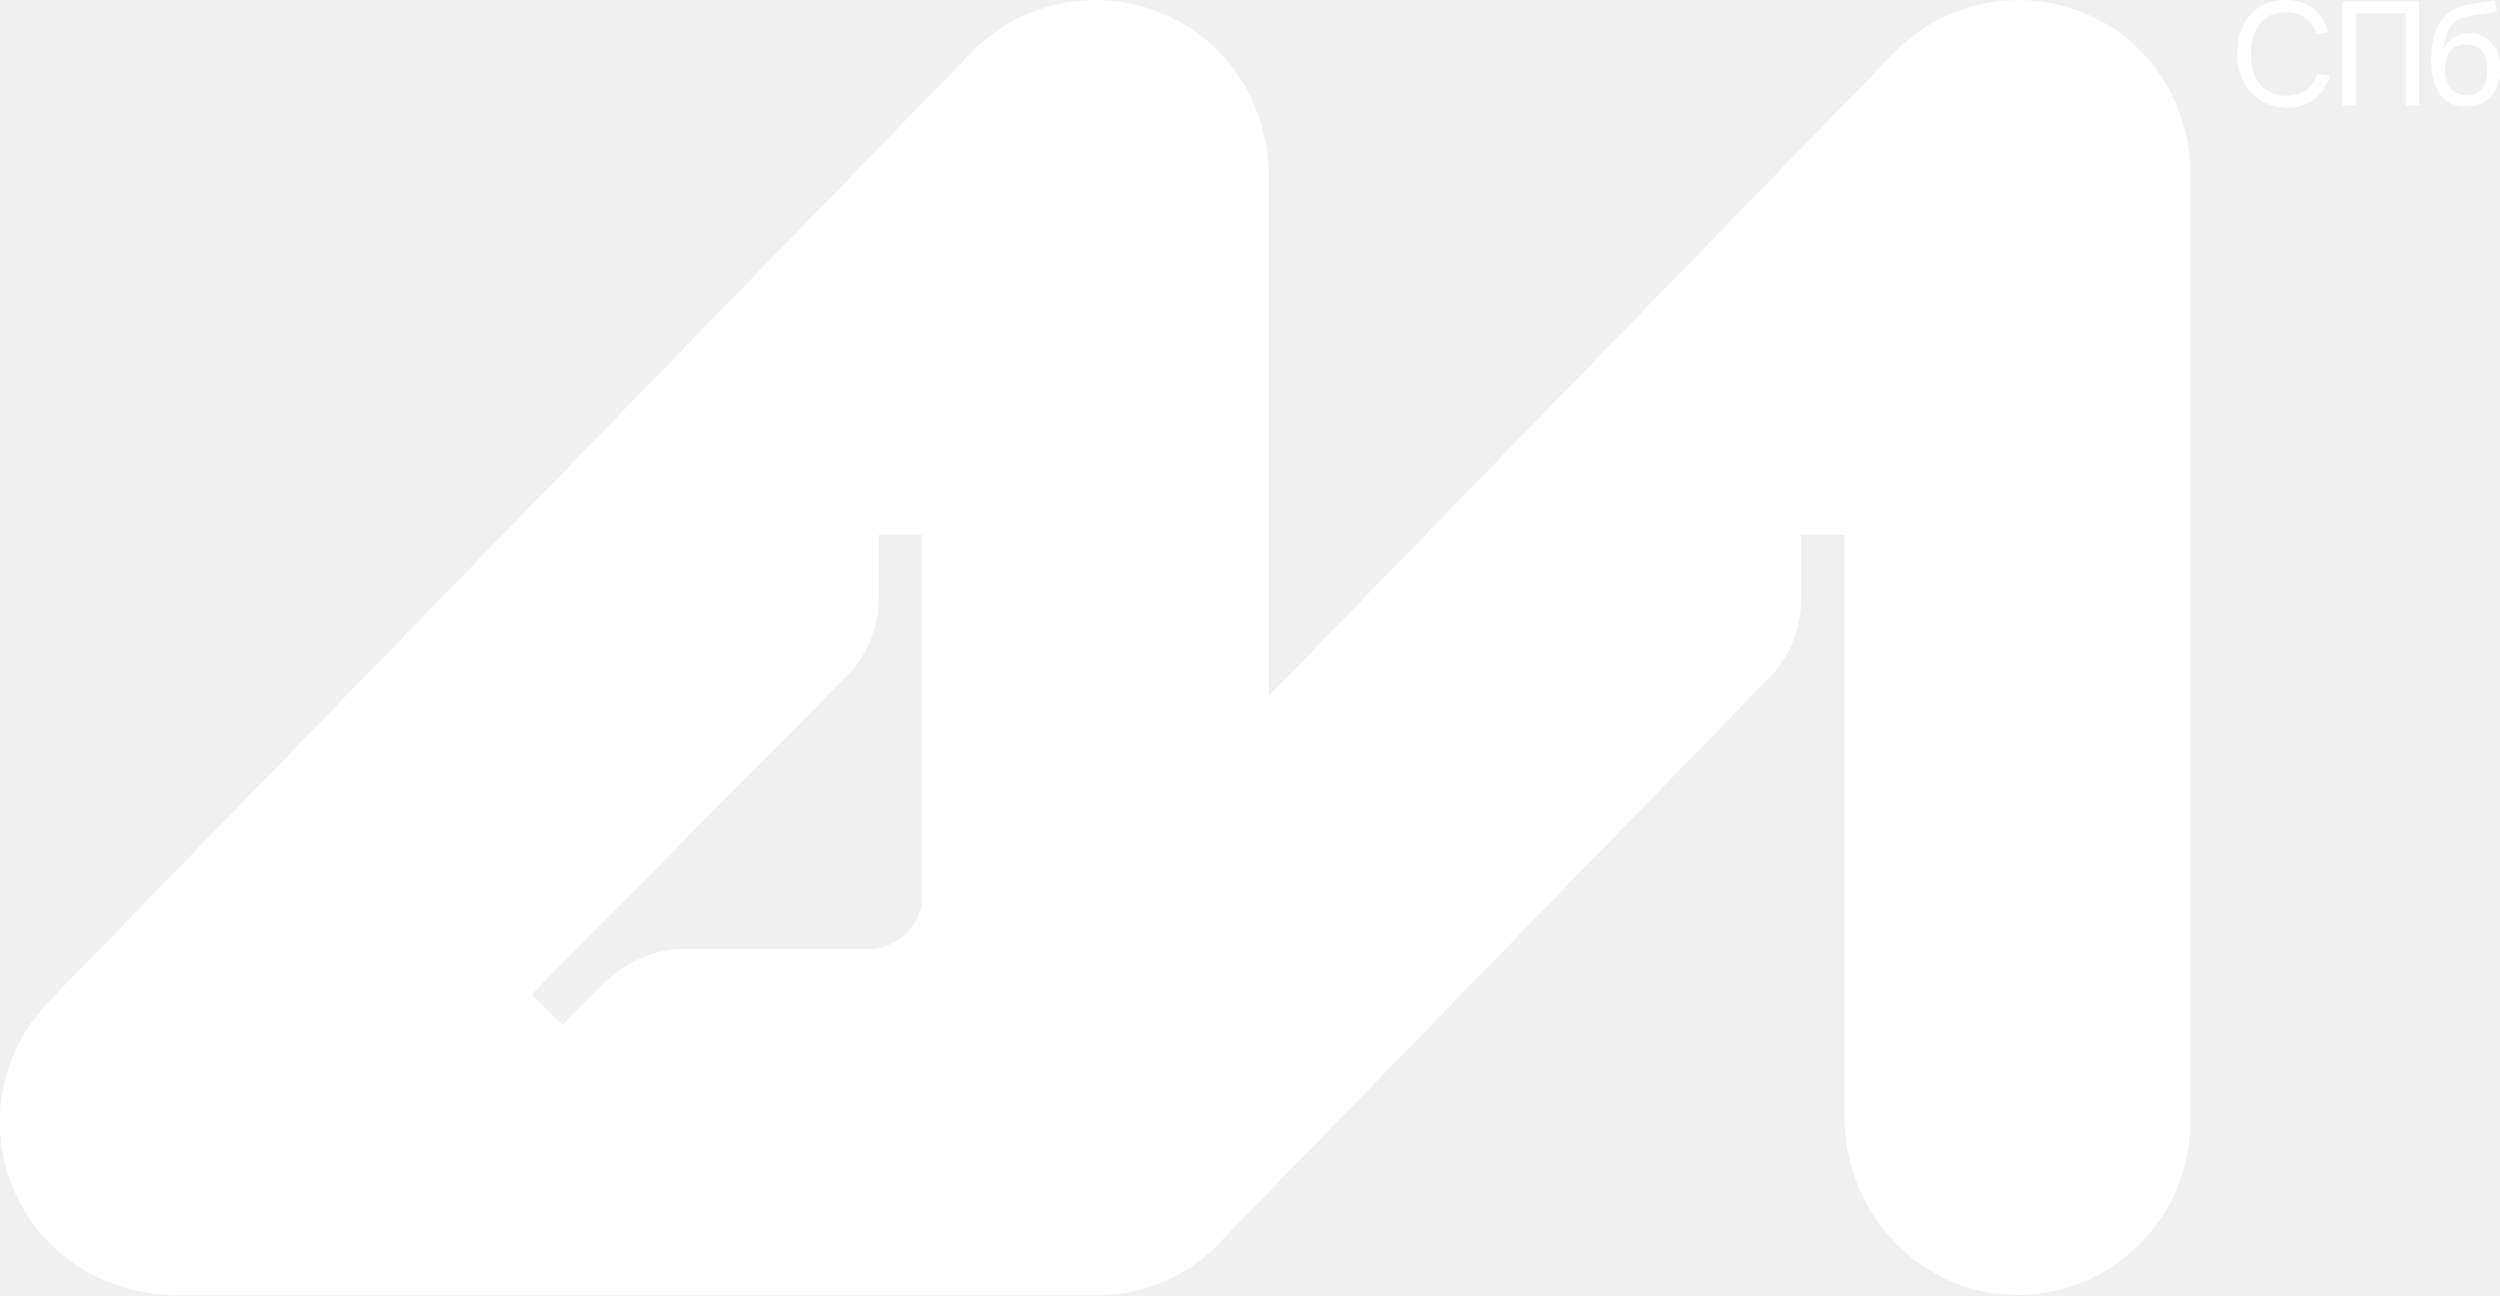
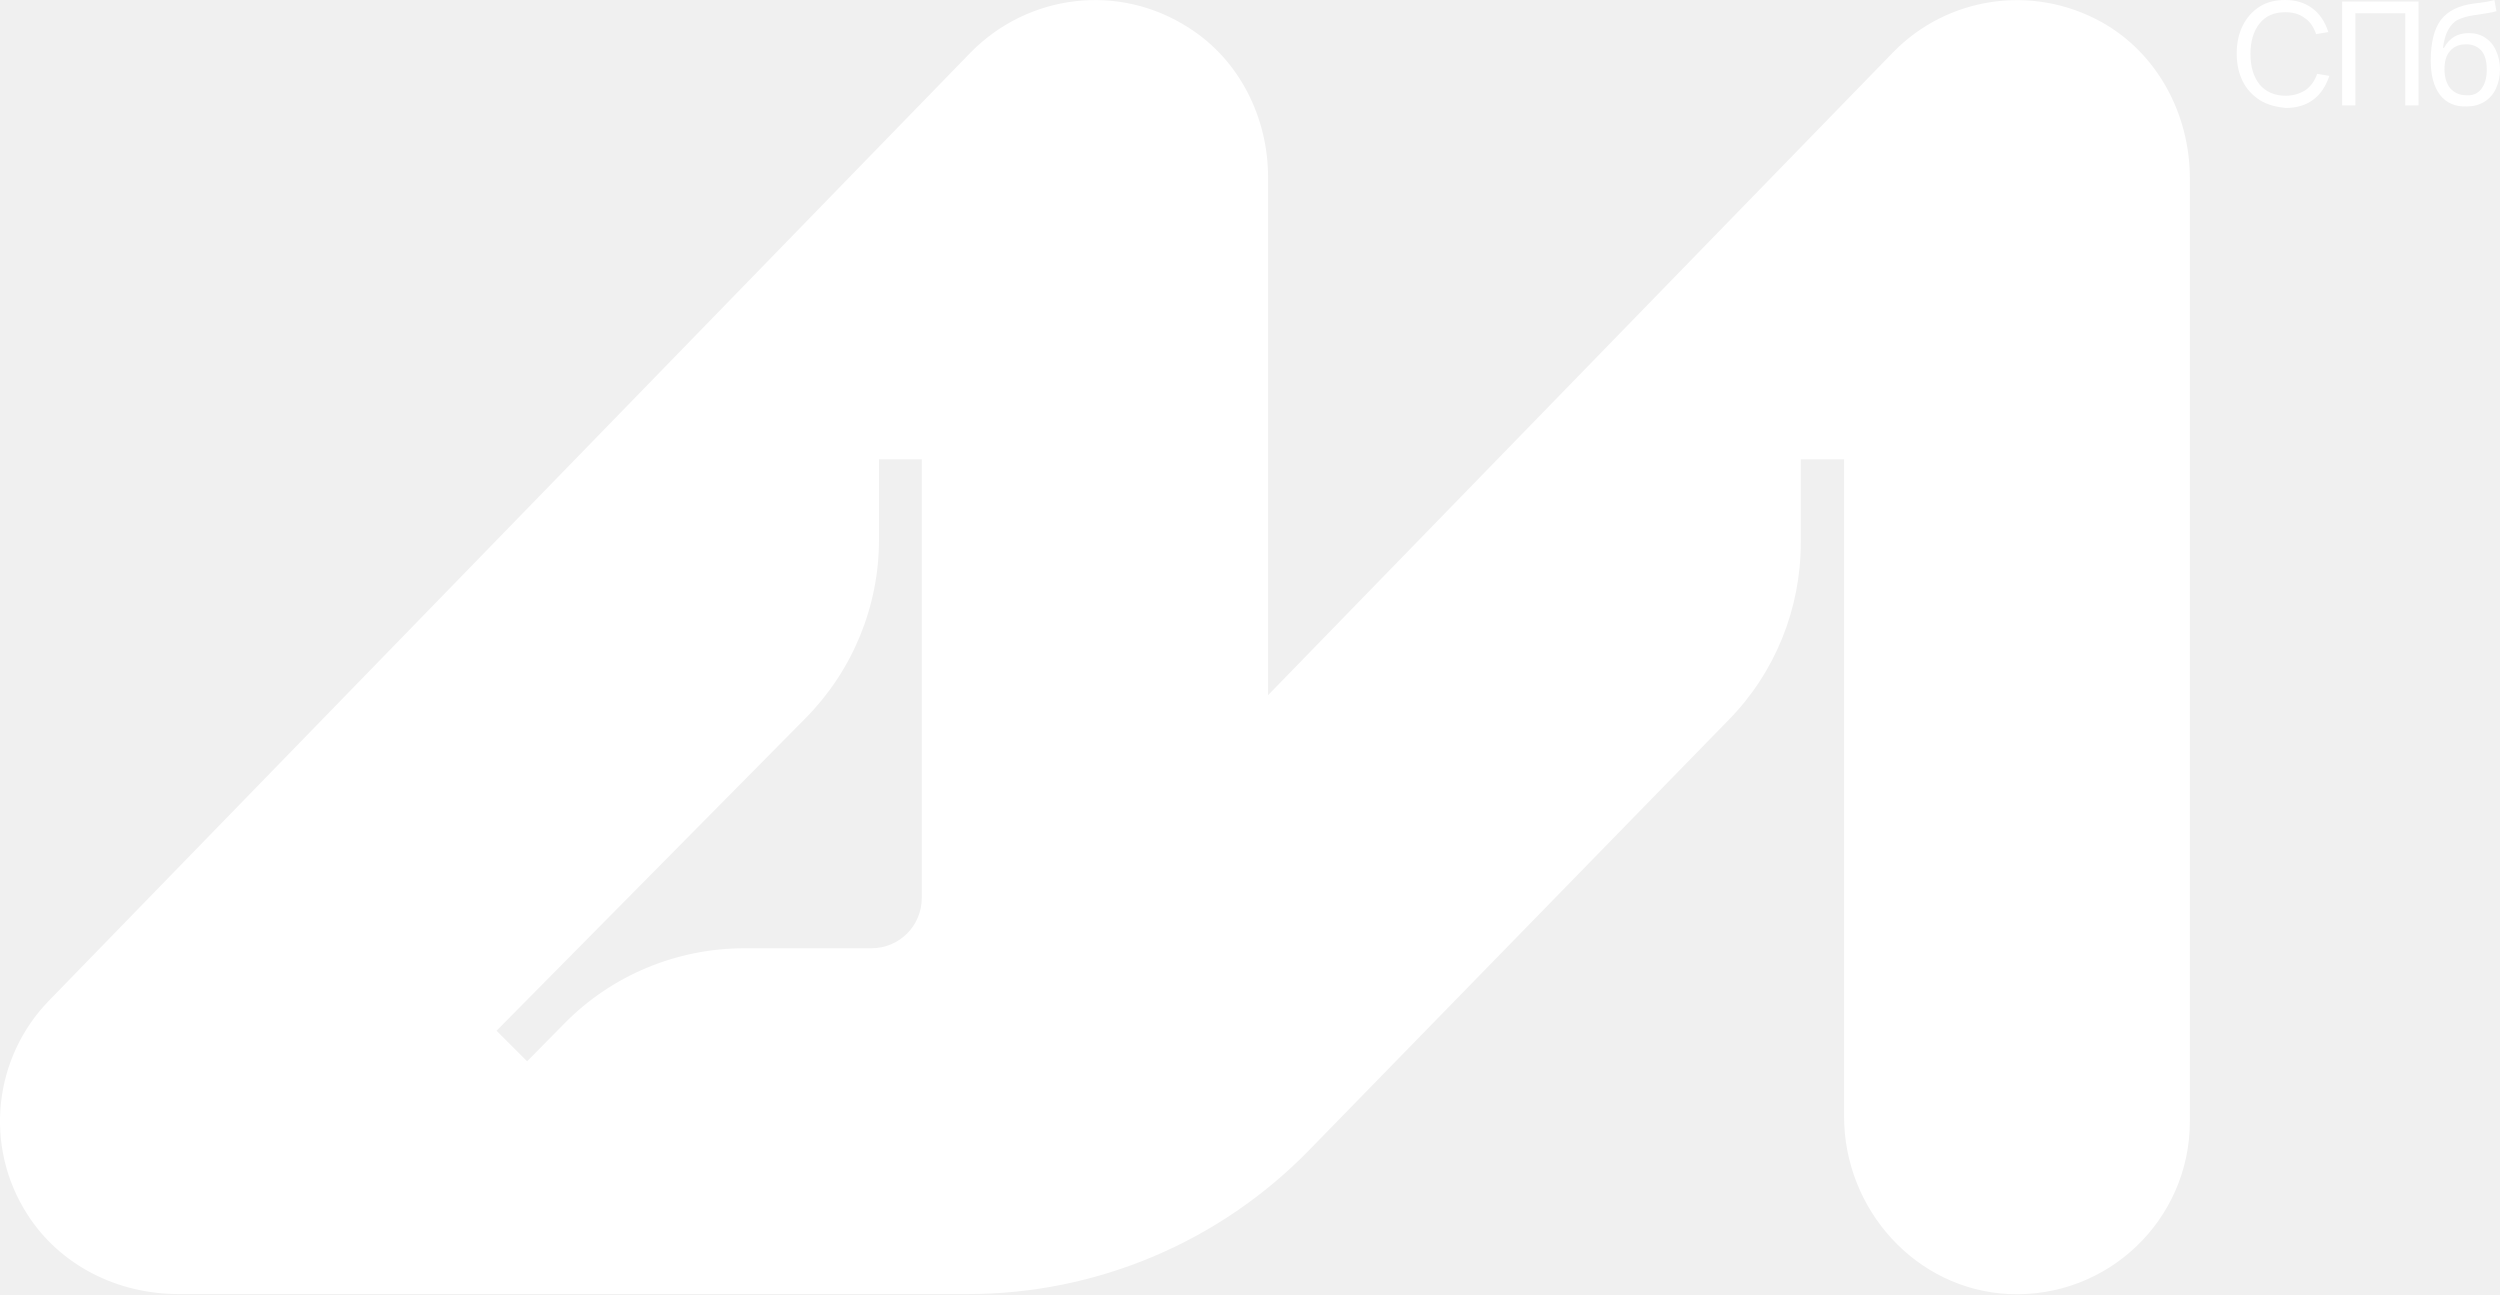
- <svg xmlns="http://www.w3.org/2000/svg" version="1.1" id="Layer_1" x="0px" y="0px" viewBox="0 0 490.8 254.3" style="enable-background:new 0 0 490.8 254.3;" xml:space="preserve">
+ <svg xmlns="http://www.w3.org/2000/svg" version="1.1" id="Layer_1" x="0px" y="0px" viewBox="0 0 490.9 254.1" style="enable-background:new 0 0 490.9 254.1;" xml:space="preserve">
  <style type="text/css">
	.st0{fill:#FFFFFF;}
</style>
  <g>
-     <path class="st0" d="M443.8,19.7c-1.4-0.9-2.6-2.1-3.4-3.7c-0.8-1.6-1.2-3.4-1.2-5.5c0-2.1,0.4-3.9,1.2-5.5s1.9-2.8,3.3-3.7   c1.4-0.9,3.1-1.3,5-1.3c2.1,0,3.8,0.5,5.3,1.6s2.5,2.6,3.2,4.7l-2.4,0.4c-0.5-1.4-1.2-2.5-2.3-3.2c-1.1-0.8-2.3-1.1-3.8-1.1   c-2.1,0-3.8,0.7-5,2.2c-1.2,1.5-1.8,3.5-1.8,6c0,2.5,0.6,4.5,1.8,6c1.2,1.4,2.9,2.2,5.1,2.2c1.5,0,2.8-0.4,3.9-1.1   c1.1-0.8,1.8-1.8,2.3-3.2l2.4,0.4c-0.7,2-1.7,3.6-3.2,4.7c-1.5,1.1-3.3,1.6-5.4,1.6C446.9,21,445.3,20.6,443.8,19.7z" />
-     <path class="st0" d="M462.5,20.7h-2.6V0.3h15v20.4h-2.6V2.6h-9.8L462.5,20.7L462.5,20.7z" />
-     <path class="st0" d="M479.1,18.6c-1.2-1.6-1.8-3.8-1.8-6.7c0-3.6,0.7-6.3,2-8c1.4-1.8,3.5-2.8,6.4-3.2c1.8-0.2,3.1-0.4,4.1-0.7   l0.4,2.2c-1,0.3-2.5,0.5-4.5,0.8c-1.3,0.2-2.3,0.5-3.1,0.9c-0.8,0.4-1.4,1.1-1.9,2c-0.5,0.9-0.8,2.1-1,3.5h0.2   c1.1-2,2.7-2.9,4.9-2.9c1.2,0,2.3,0.3,3.2,0.9c0.9,0.6,1.6,1.4,2.1,2.5c0.5,1.1,0.8,2.3,0.8,3.7c0,1.5-0.3,2.7-0.8,3.8   s-1.3,2-2.3,2.6c-1,0.6-2.1,0.9-3.4,0.9C482.1,21,480.3,20.2,479.1,18.6z M487.2,17.5c0.7-0.9,1.1-2.1,1.1-3.8c0-1.6-0.3-2.8-1-3.7   c-0.7-0.8-1.7-1.3-3-1.3c-1.4,0-2.4,0.4-3.2,1.3c-0.8,0.9-1.1,2.1-1.1,3.6c0,1.6,0.4,2.8,1.1,3.7c0.8,0.9,1.8,1.4,3.2,1.4   C485.5,18.8,486.5,18.4,487.2,17.5z" />
+     <path class="st0" d="M443.8,19.7c-1.4-0.9-2.6-2.1-3.4-3.7s-1.2-3.4-1.2-5.5s0.4-3.9,1.2-5.5s1.9-2.8,3.3-3.7s3.1-1.3,5-1.3   c2.1,0,3.8,0.5,5.3,1.6s2.5,2.6,3.2,4.7l-2.4,0.4c-0.5-1.4-1.2-2.5-2.3-3.2c-1.1-0.8-2.3-1.1-3.8-1.1c-2.1,0-3.8,0.7-5,2.2   s-1.8,3.5-1.8,6s0.6,4.5,1.8,6c1.2,1.4,2.9,2.2,5.1,2.2c1.5,0,2.8-0.4,3.9-1.1c1.1-0.8,1.8-1.8,2.3-3.2l2.4,0.4   c-0.7,2-1.7,3.6-3.2,4.7s-3.3,1.6-5.4,1.6C446.9,21,445.3,20.6,443.8,19.7z" />
+     <path class="st0" d="M462.5,20.7h-2.6V0.3h15v20.4h-2.6V2.6h-9.8V20.7L462.5,20.7z" />
+     <path class="st0" d="M479.1,18.6c-1.2-1.6-1.8-3.8-1.8-6.7c0-3.6,0.7-6.3,2-8c1.4-1.8,3.5-2.8,6.4-3.2c1.8-0.2,3.1-0.4,4.1-0.7   l0.4,2.2c-1,0.3-2.5,0.5-4.5,0.8c-1.3,0.2-2.3,0.5-3.1,0.9c-0.8,0.4-1.4,1.1-1.9,2s-0.8,2.1-1,3.5h0.2c1.1-2,2.7-2.9,4.9-2.9   c1.2,0,2.3,0.3,3.2,0.9c0.9,0.6,1.6,1.4,2.1,2.5s0.8,2.3,0.8,3.7c0,1.5-0.3,2.7-0.8,3.8s-1.3,2-2.3,2.6s-2.1,0.9-3.4,0.9   C482.1,21,480.3,20.2,479.1,18.6z M487.2,17.5c0.7-0.9,1.1-2.1,1.1-3.8c0-1.6-0.3-2.8-1-3.7c-0.7-0.8-1.7-1.3-3-1.3   c-1.4,0-2.4,0.4-3.2,1.3c-0.8,0.9-1.1,2.1-1.1,3.6c0,1.6,0.4,2.8,1.1,3.7c0.8,0.9,1.8,1.4,3.2,1.4   C485.5,18.8,486.5,18.4,487.2,17.5z" />
  </g>
-   <path class="st0" d="M412.8,4.3c-13.6-7.5-30.3-4.9-40.9,6L249.1,136.6l0-101.8c0-11.7-5.6-23-15.5-29.3c-13.9-9-31.8-6.6-42.9,4.8  L9.6,196.6c-10.9,11.2-12.9,28.5-4.2,42.1c6.4,10,17.8,15.6,29.6,15.6l179.8,0c0.1,0,0.2,0,0.3,0c0.6,0,1.2,0,1.7,0  c7.7-0.4,14.7-3.3,20.2-8c0,0,0,0,0,0h0c0.8-0.7,1.6-1.4,2.3-2.2c0,0,0,0,0,0c0,0,0,0,0,0c0,0,0,0,0,0c0,0,0,0,0,0l108.1-111.1  c4-4.1,6.2-9.6,6.2-15.3V105h8.5l0,114.3c0,18.3,14.1,34,32.3,34.9c19.5,0.9,35.6-14.6,35.6-34l0-185.3  C430.3,22.4,423.8,10.4,412.8,4.3z M181.1,175.7c0,5.8-4.7,10.6-10.6,10.6l-36,0c-5.8,0-11.4,2.3-15.6,6.4l-8.5,8.5l-6-6l61.7-62.3  c4.1-4.1,6.4-9.7,6.4-15.5V105h8.5V175.7z" />
+   <path class="st0" d="M412.6,4.3c-13.6-7.5-30.3-4.9-40.9,6L249,136.5l0-101.7c0-11.7-5.6-23-15.5-29.3c-13.9-9-31.7-6.6-42.9,4.8  L9.6,196.5C-1.2,207.6-3.3,225,5.4,238.5c6.4,10,17.7,15.6,29.6,15.6c0,0,98.2,0,155.1,0c25.2,0,49.4-10.2,67-28.3l82.4-84.5  c9.1-9.3,14.1-21.8,14.1-34.7V90.2h8.5l0,129c0,18.3,14.1,34,32.3,34.9c19.5,0.9,35.6-14.6,35.6-33.9l0-185.2  C430,22.4,423.6,10.4,412.6,4.3z M181,90.2v86.1c0,5.5-4.4,9.9-9.9,9.9l-24.9,0c-13.3,0-26.1,5.3-35.4,14.8l-7.3,7.4l-6-6l60.7-61.4  c9.2-9.3,14.4-21.9,14.4-35V90.2H181z" />
</svg>
